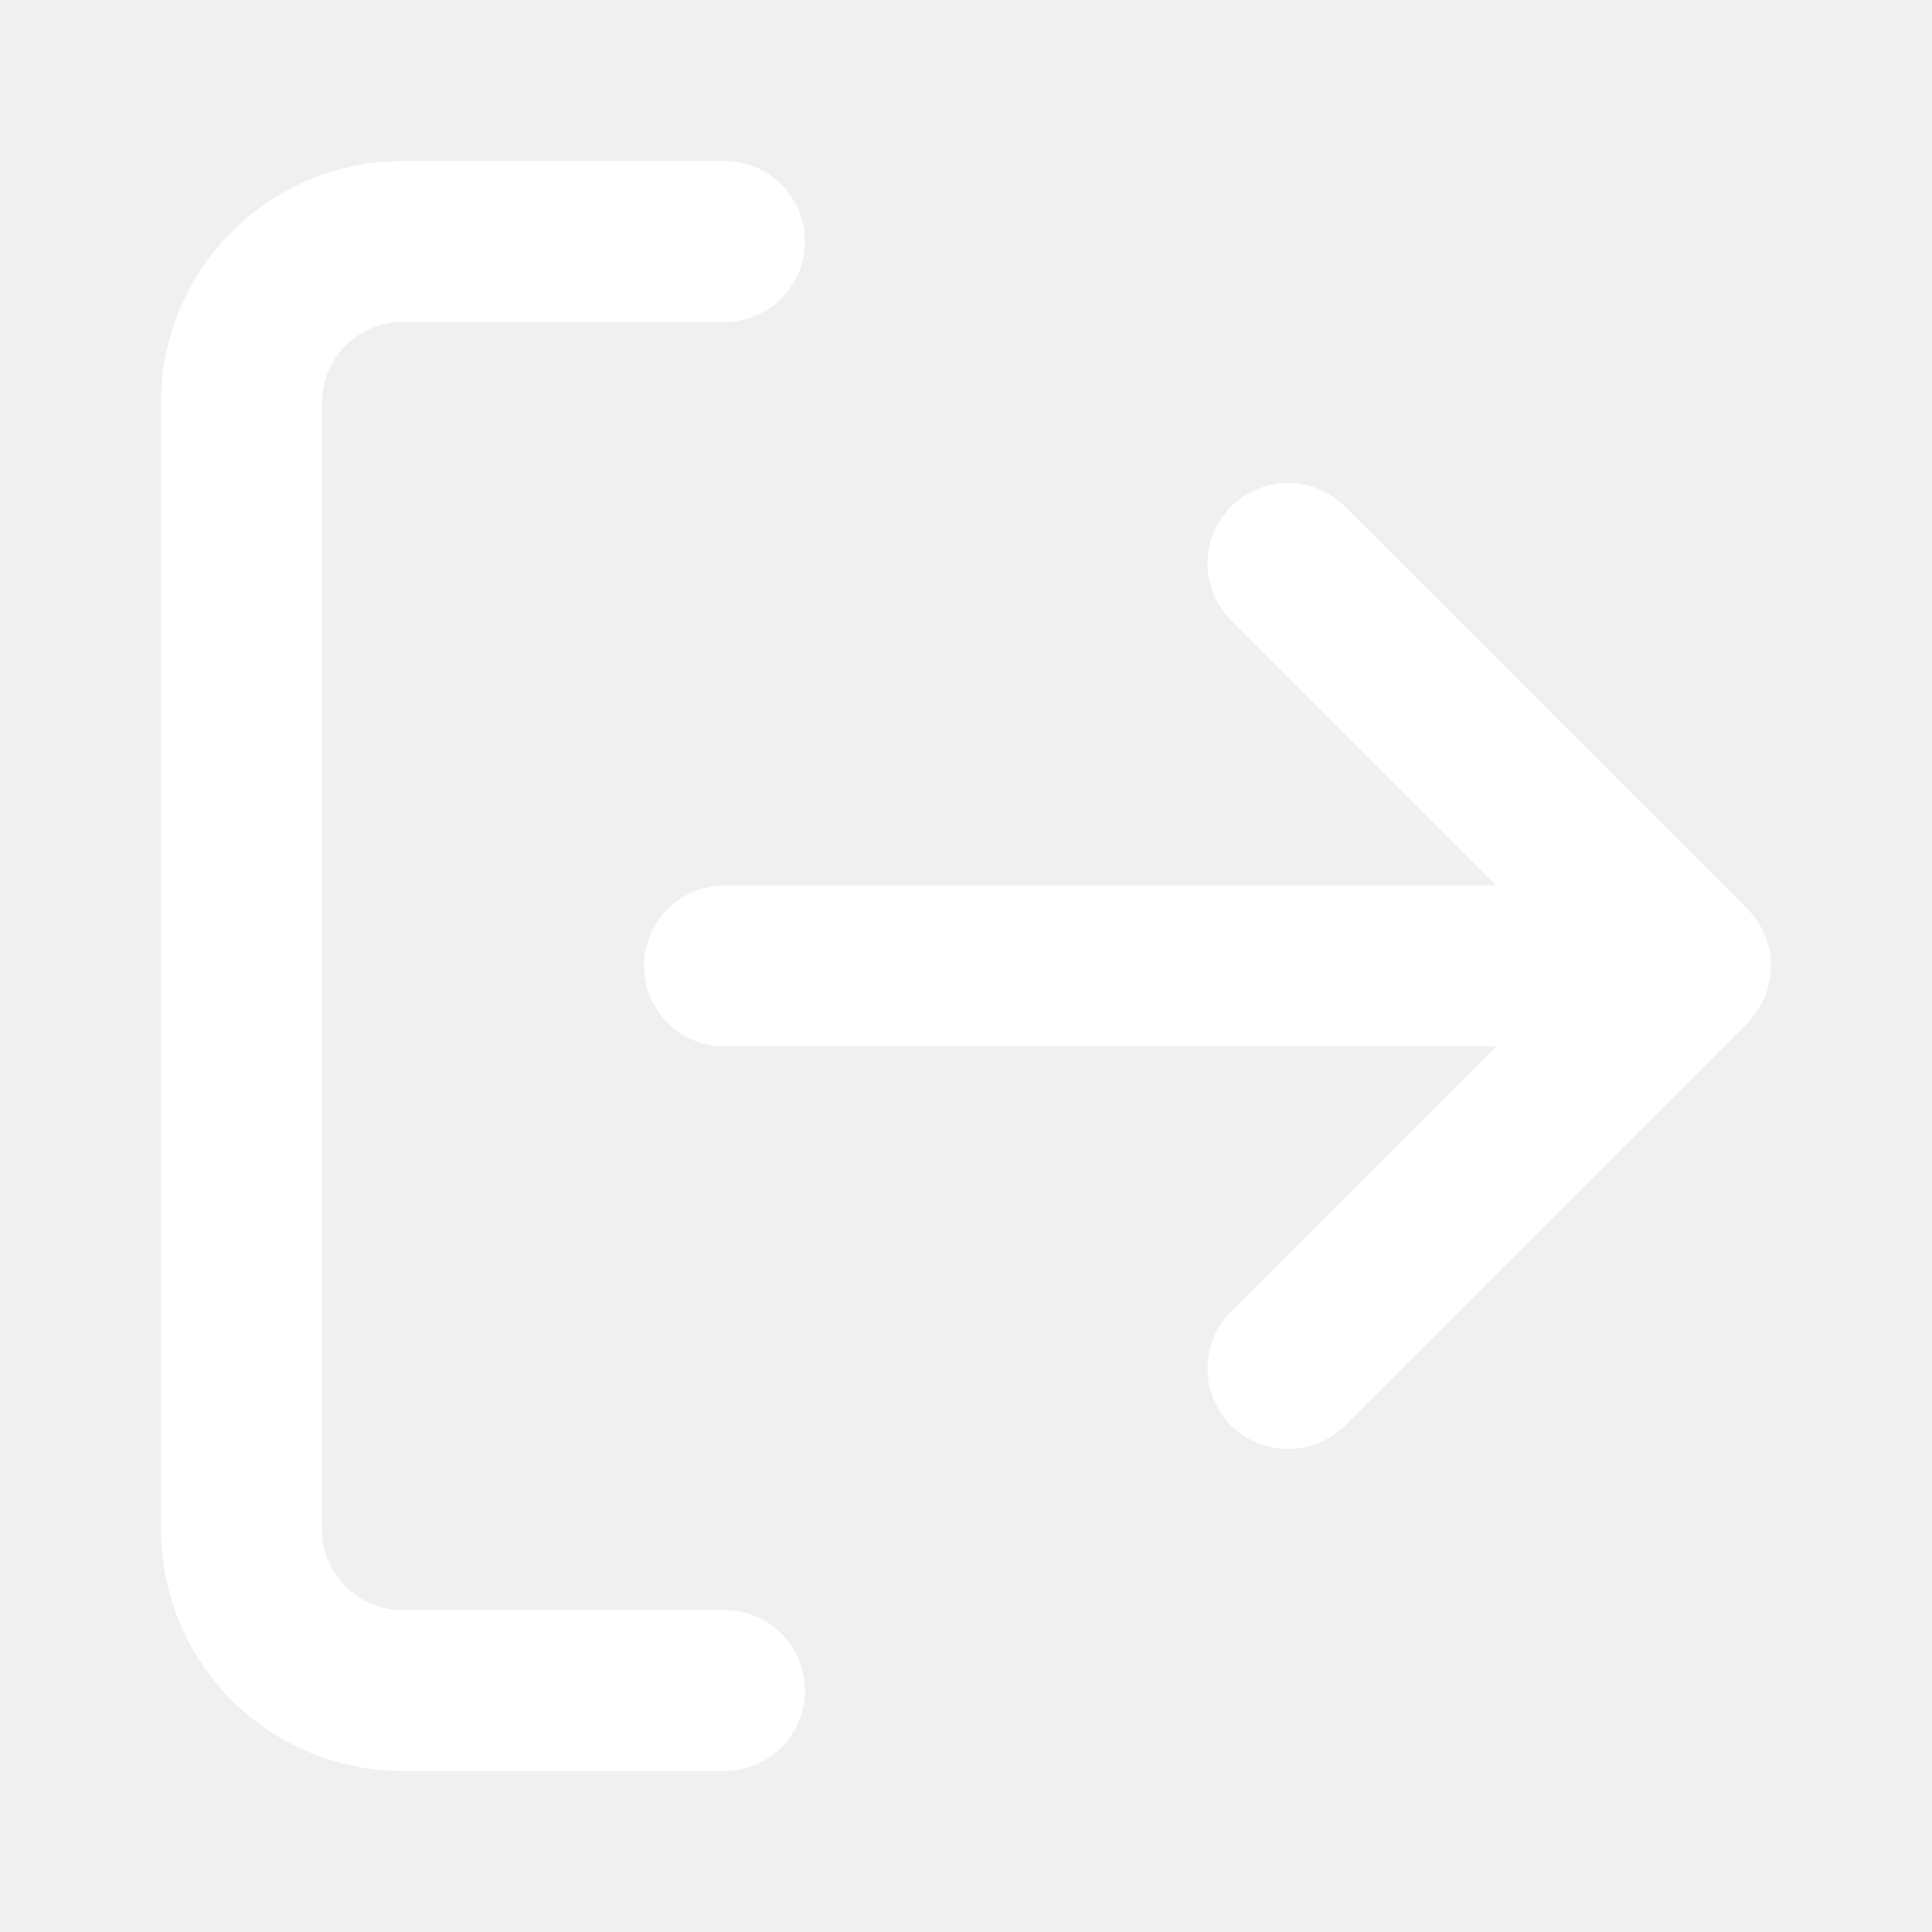
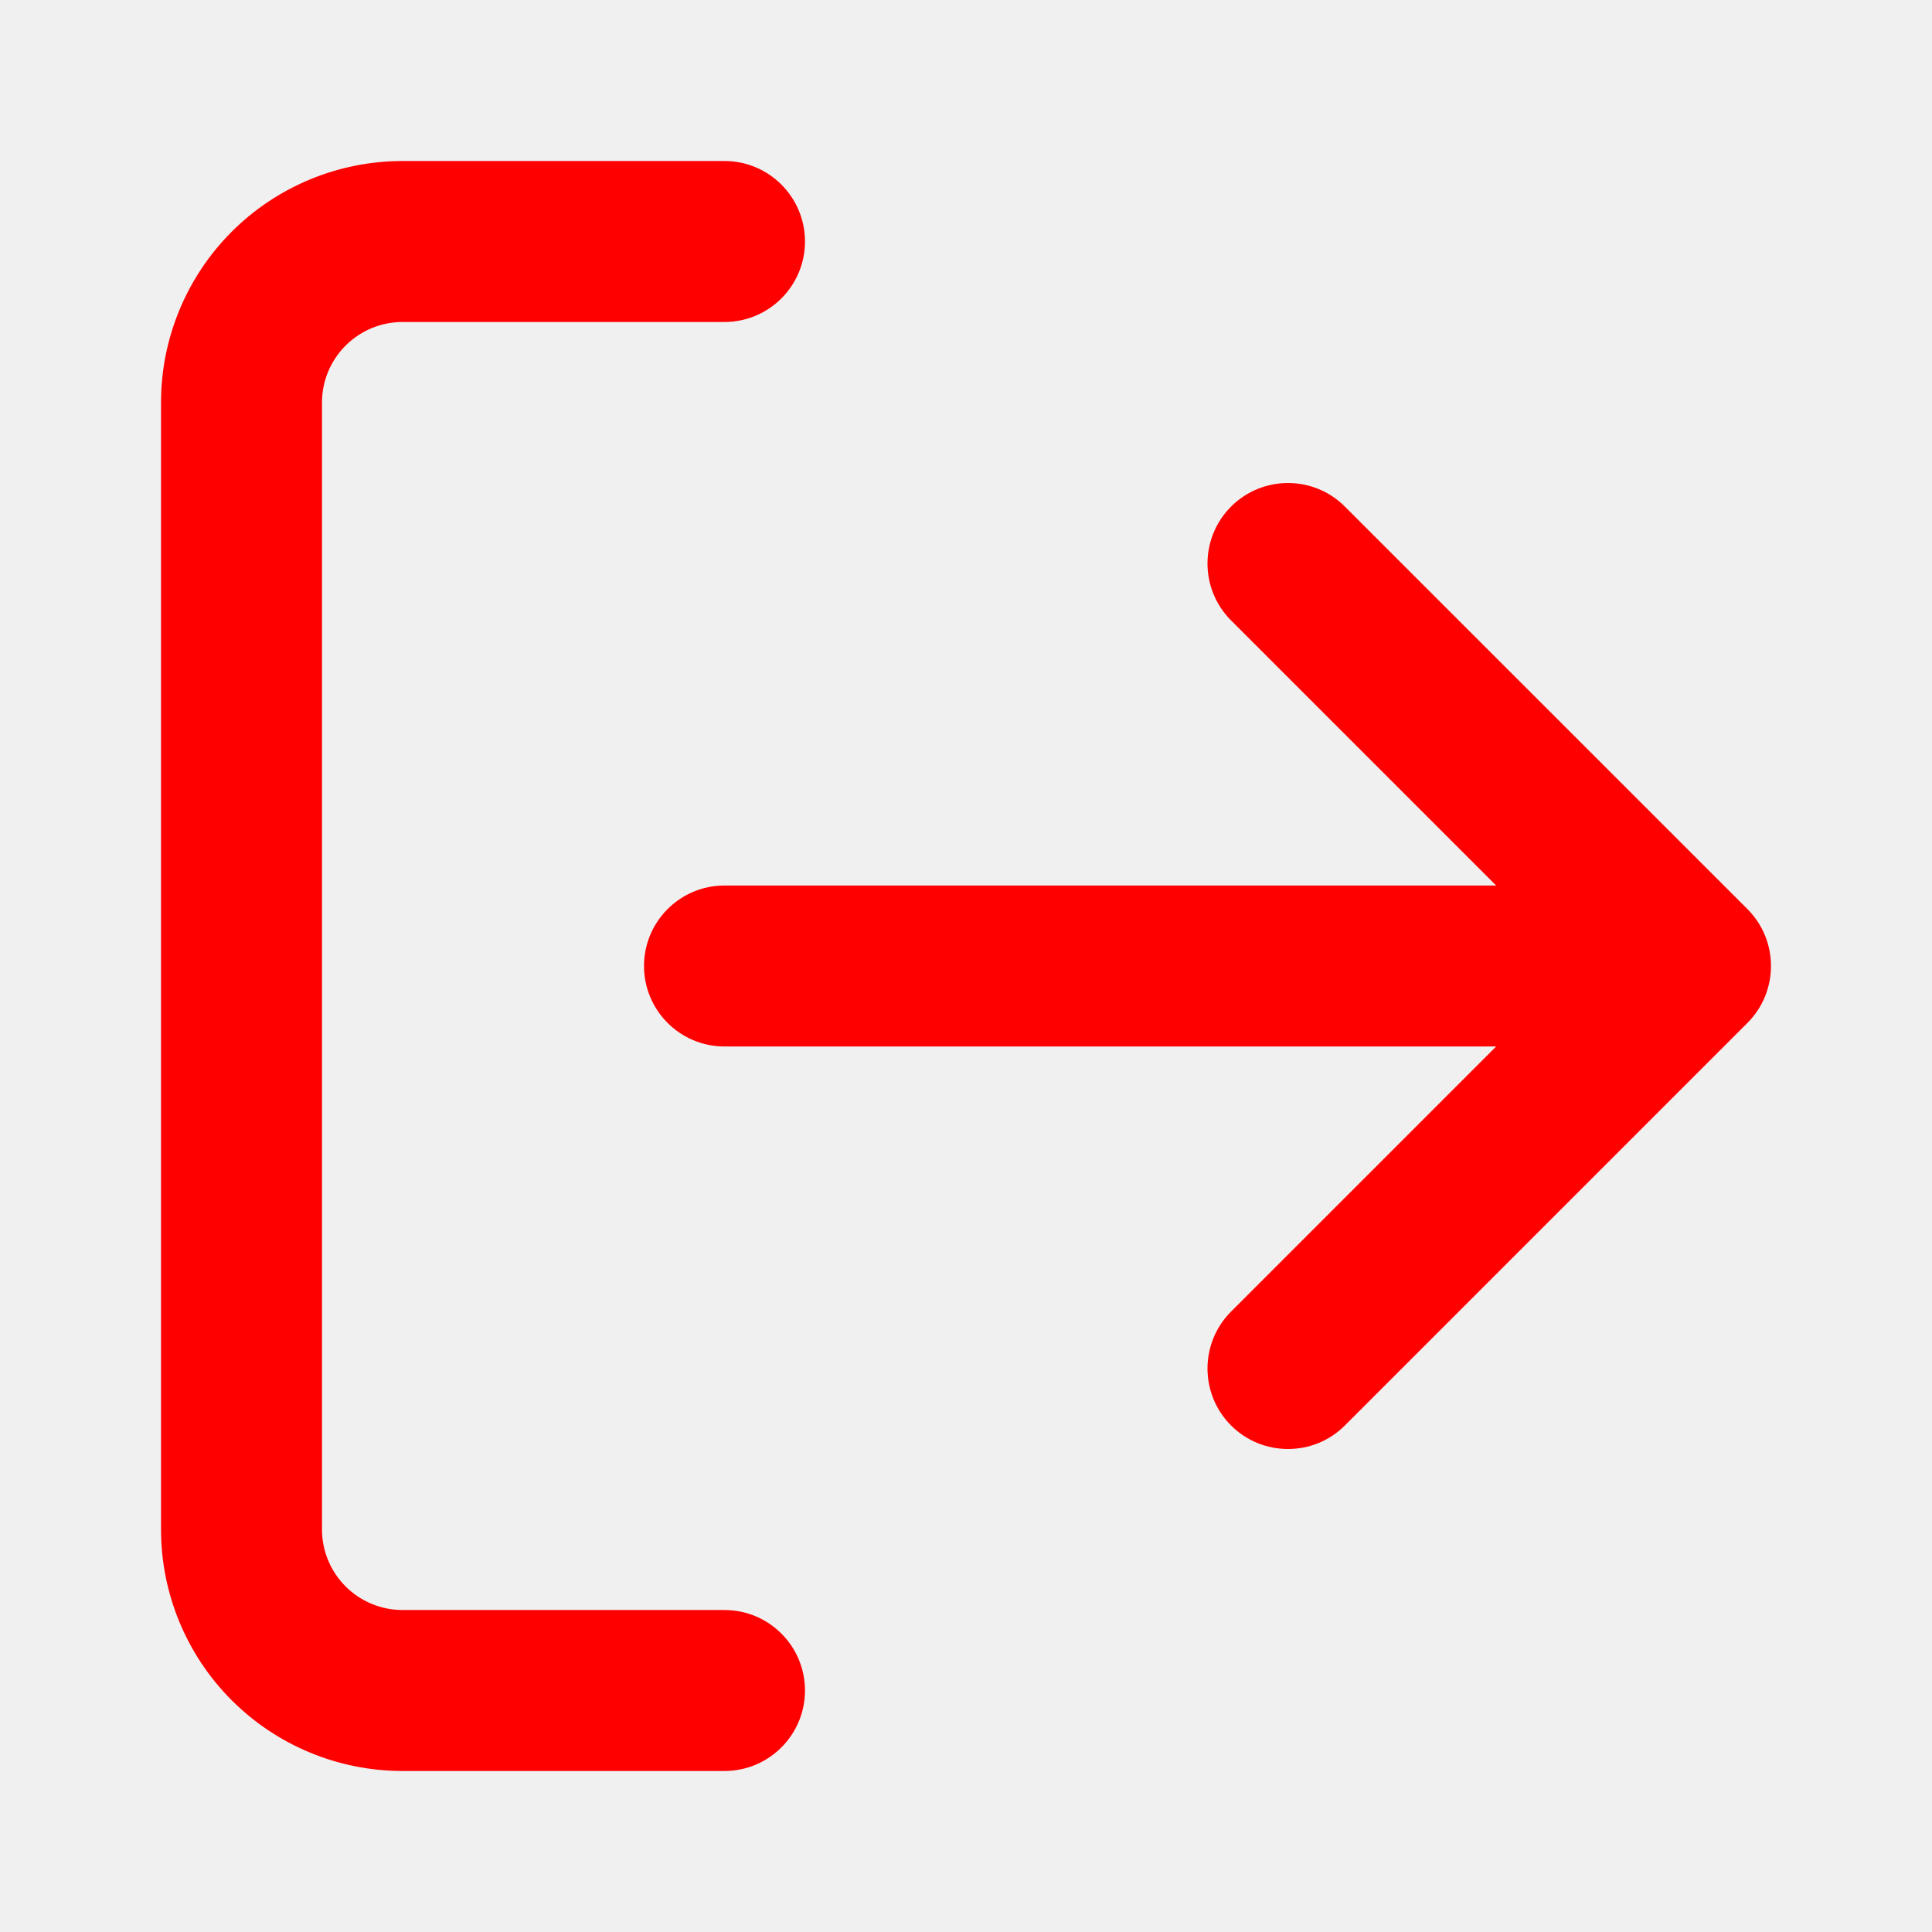
<svg xmlns="http://www.w3.org/2000/svg" width="32" height="32" viewBox="0 0 32 32" fill="none">
-   <path fill-rule="evenodd" clip-rule="evenodd" d="M6.667 5.333C6.313 5.333 5.974 5.474 5.724 5.724C5.474 5.974 5.333 6.313 5.333 6.667V25.333C5.333 25.687 5.474 26.026 5.724 26.276C5.974 26.526 6.313 26.667 6.667 26.667H12C12.736 26.667 13.333 27.264 13.333 28C13.333 28.736 12.736 29.333 12 29.333H6.667C5.606 29.333 4.588 28.912 3.838 28.162C3.088 27.412 2.667 26.394 2.667 25.333V6.667C2.667 5.606 3.088 4.588 3.838 3.838C4.588 3.088 5.606 2.667 6.667 2.667H12C12.736 2.667 13.333 3.264 13.333 4C13.333 4.736 12.736 5.333 12 5.333H6.667ZM20.39 8.391C20.911 7.87 21.756 7.87 22.276 8.391L28.943 15.057C29.463 15.578 29.463 16.422 28.943 16.943L22.276 23.61C21.756 24.13 20.911 24.13 20.39 23.61C19.87 23.089 19.87 22.245 20.39 21.724L24.781 17.333H12C11.264 17.333 10.667 16.736 10.667 16C10.667 15.264 11.264 14.667 12 14.667H24.781L20.39 10.276C19.87 9.756 19.87 8.911 20.39 8.391Z" fill="white" />
+   <path fill-rule="evenodd" clip-rule="evenodd" d="M6.667 5.333C6.313 5.333 5.974 5.474 5.724 5.724C5.474 5.974 5.333 6.313 5.333 6.667V25.333C5.333 25.687 5.474 26.026 5.724 26.276C5.974 26.526 6.313 26.667 6.667 26.667H12C12.736 26.667 13.333 27.264 13.333 28C13.333 28.736 12.736 29.333 12 29.333H6.667C5.606 29.333 4.588 28.912 3.838 28.162C3.088 27.412 2.667 26.394 2.667 25.333V6.667C2.667 5.606 3.088 4.588 3.838 3.838C4.588 3.088 5.606 2.667 6.667 2.667H12C12.736 2.667 13.333 3.264 13.333 4C13.333 4.736 12.736 5.333 12 5.333H6.667ZM20.39 8.391C20.911 7.87 21.756 7.87 22.276 8.391L28.943 15.057C29.463 15.578 29.463 16.422 28.943 16.943L22.276 23.61C21.756 24.13 20.911 24.13 20.39 23.61C19.87 23.089 19.87 22.245 20.39 21.724L24.781 17.333H12C11.264 17.333 10.667 16.736 10.667 16C10.667 15.264 11.264 14.667 12 14.667H24.781L20.39 10.276C19.87 9.756 19.87 8.911 20.39 8.391Z" fill="red" />
</svg>
